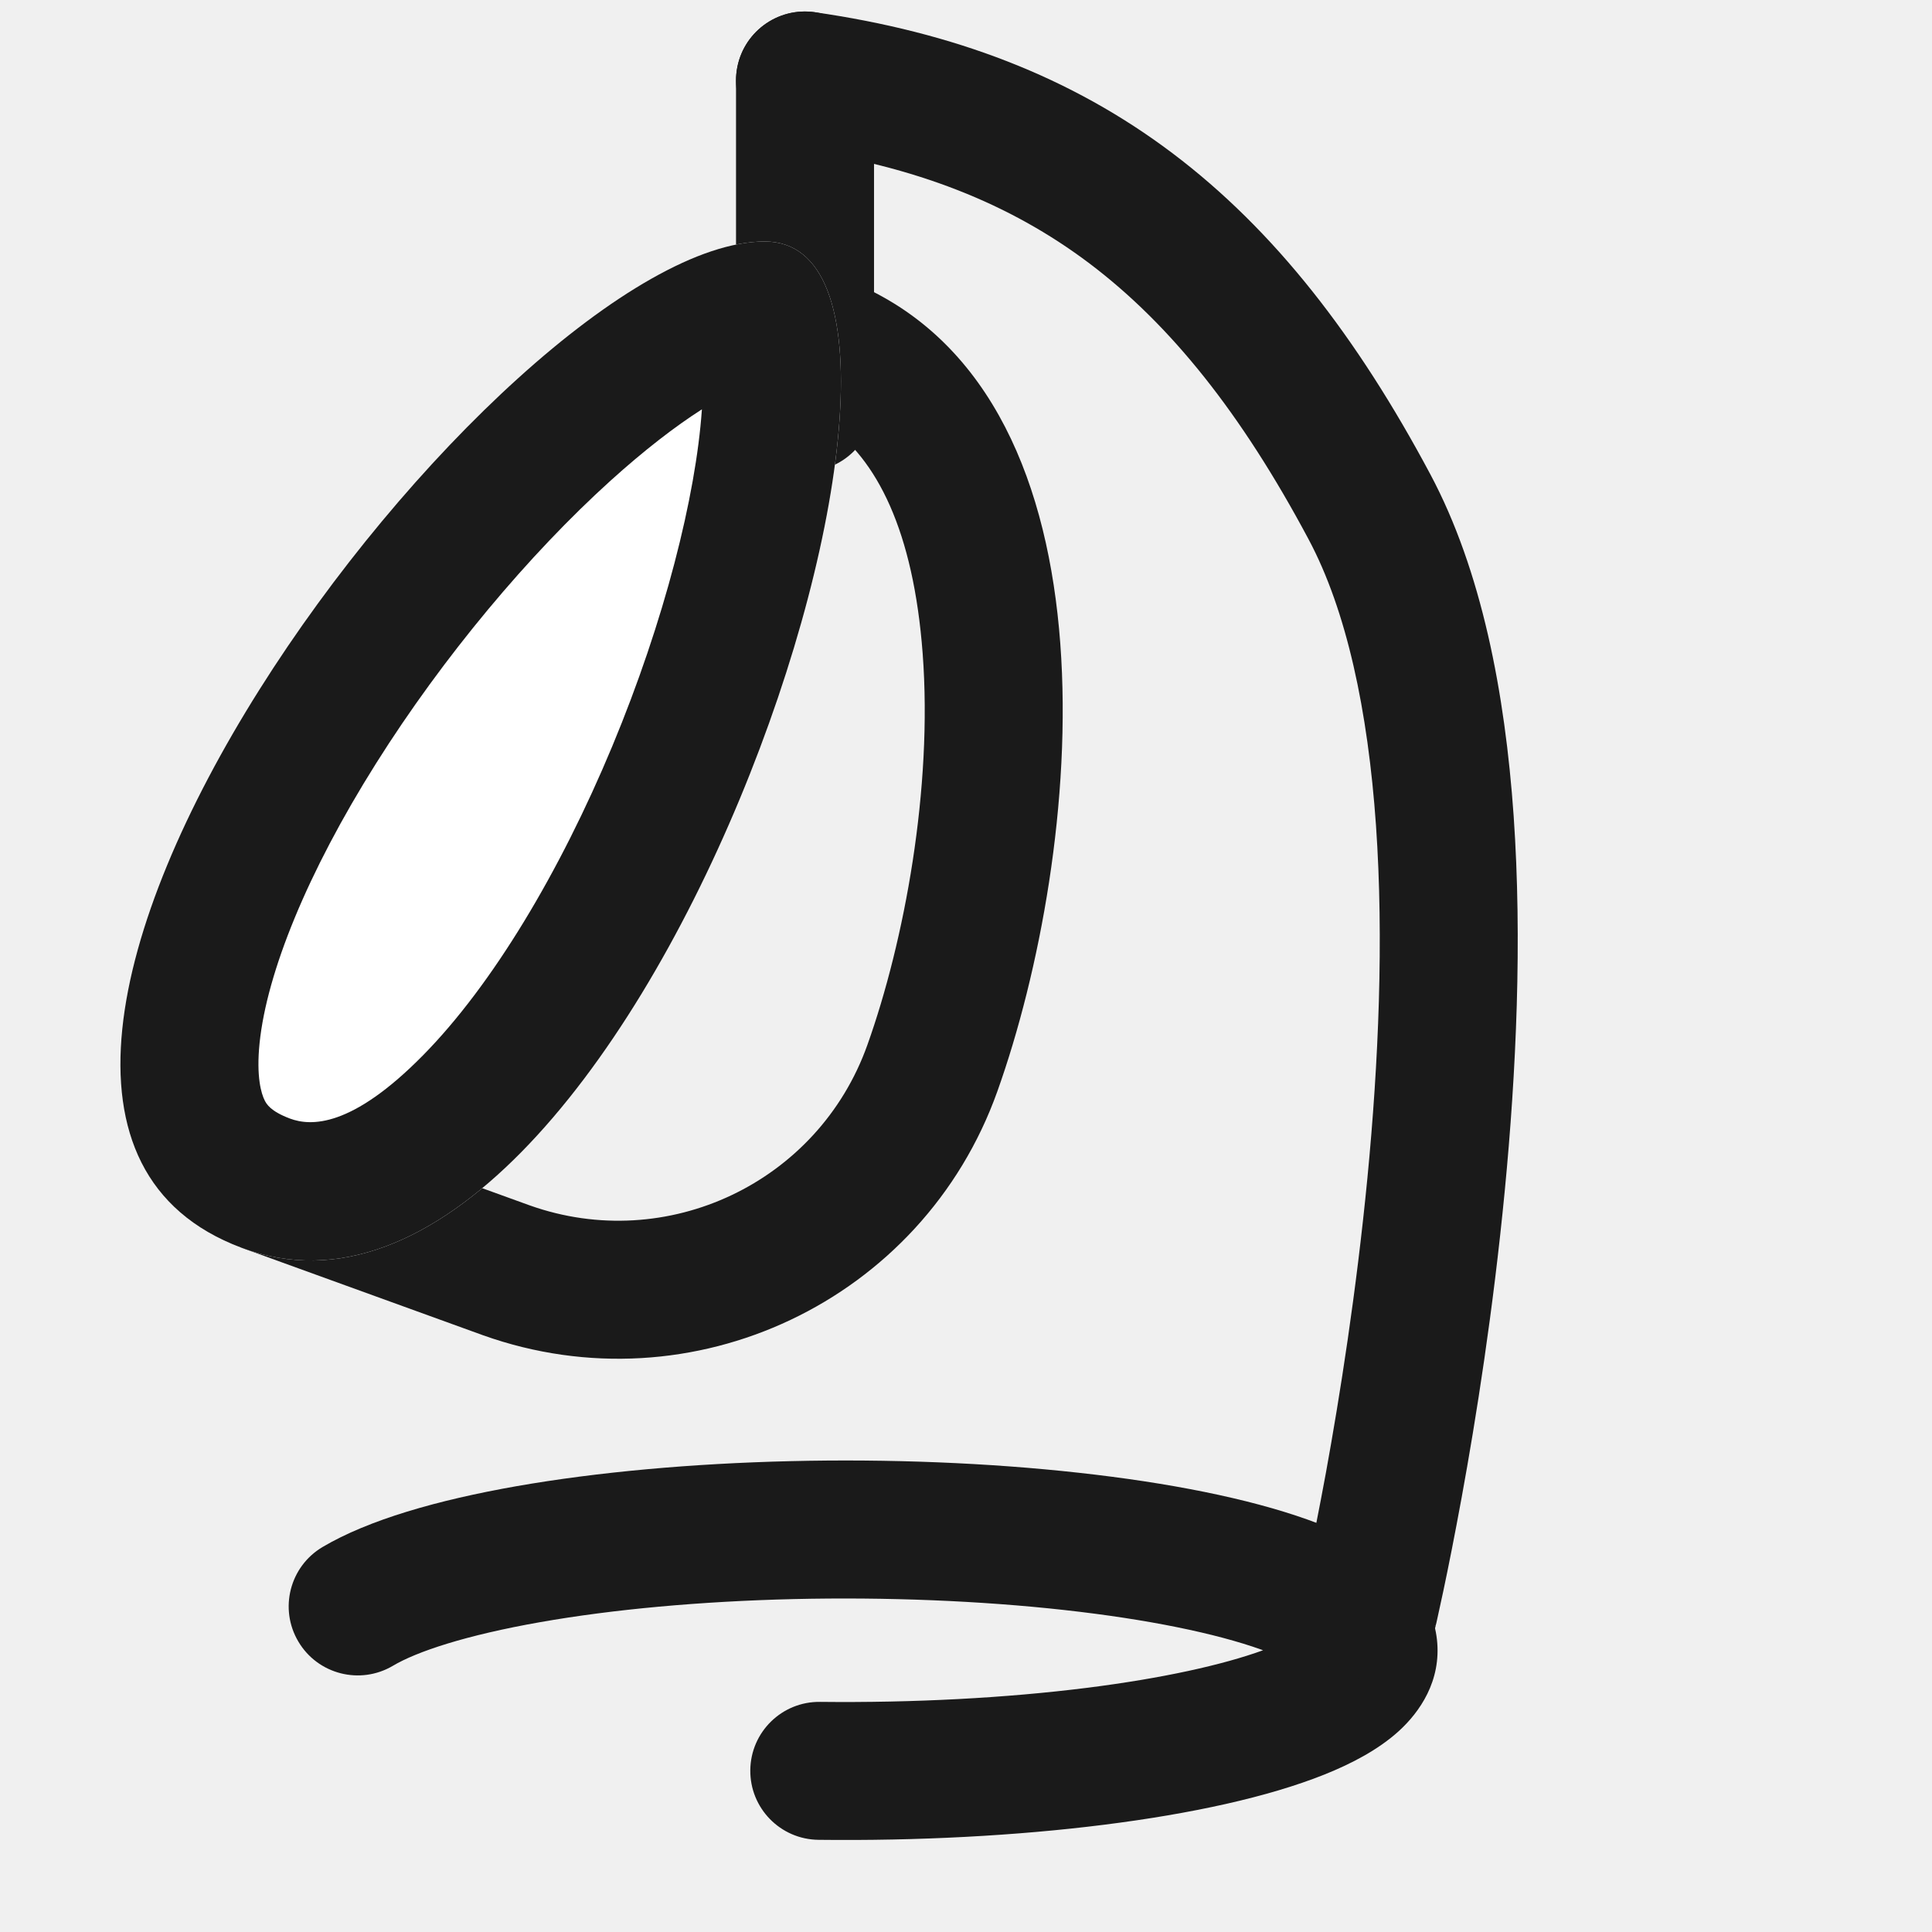
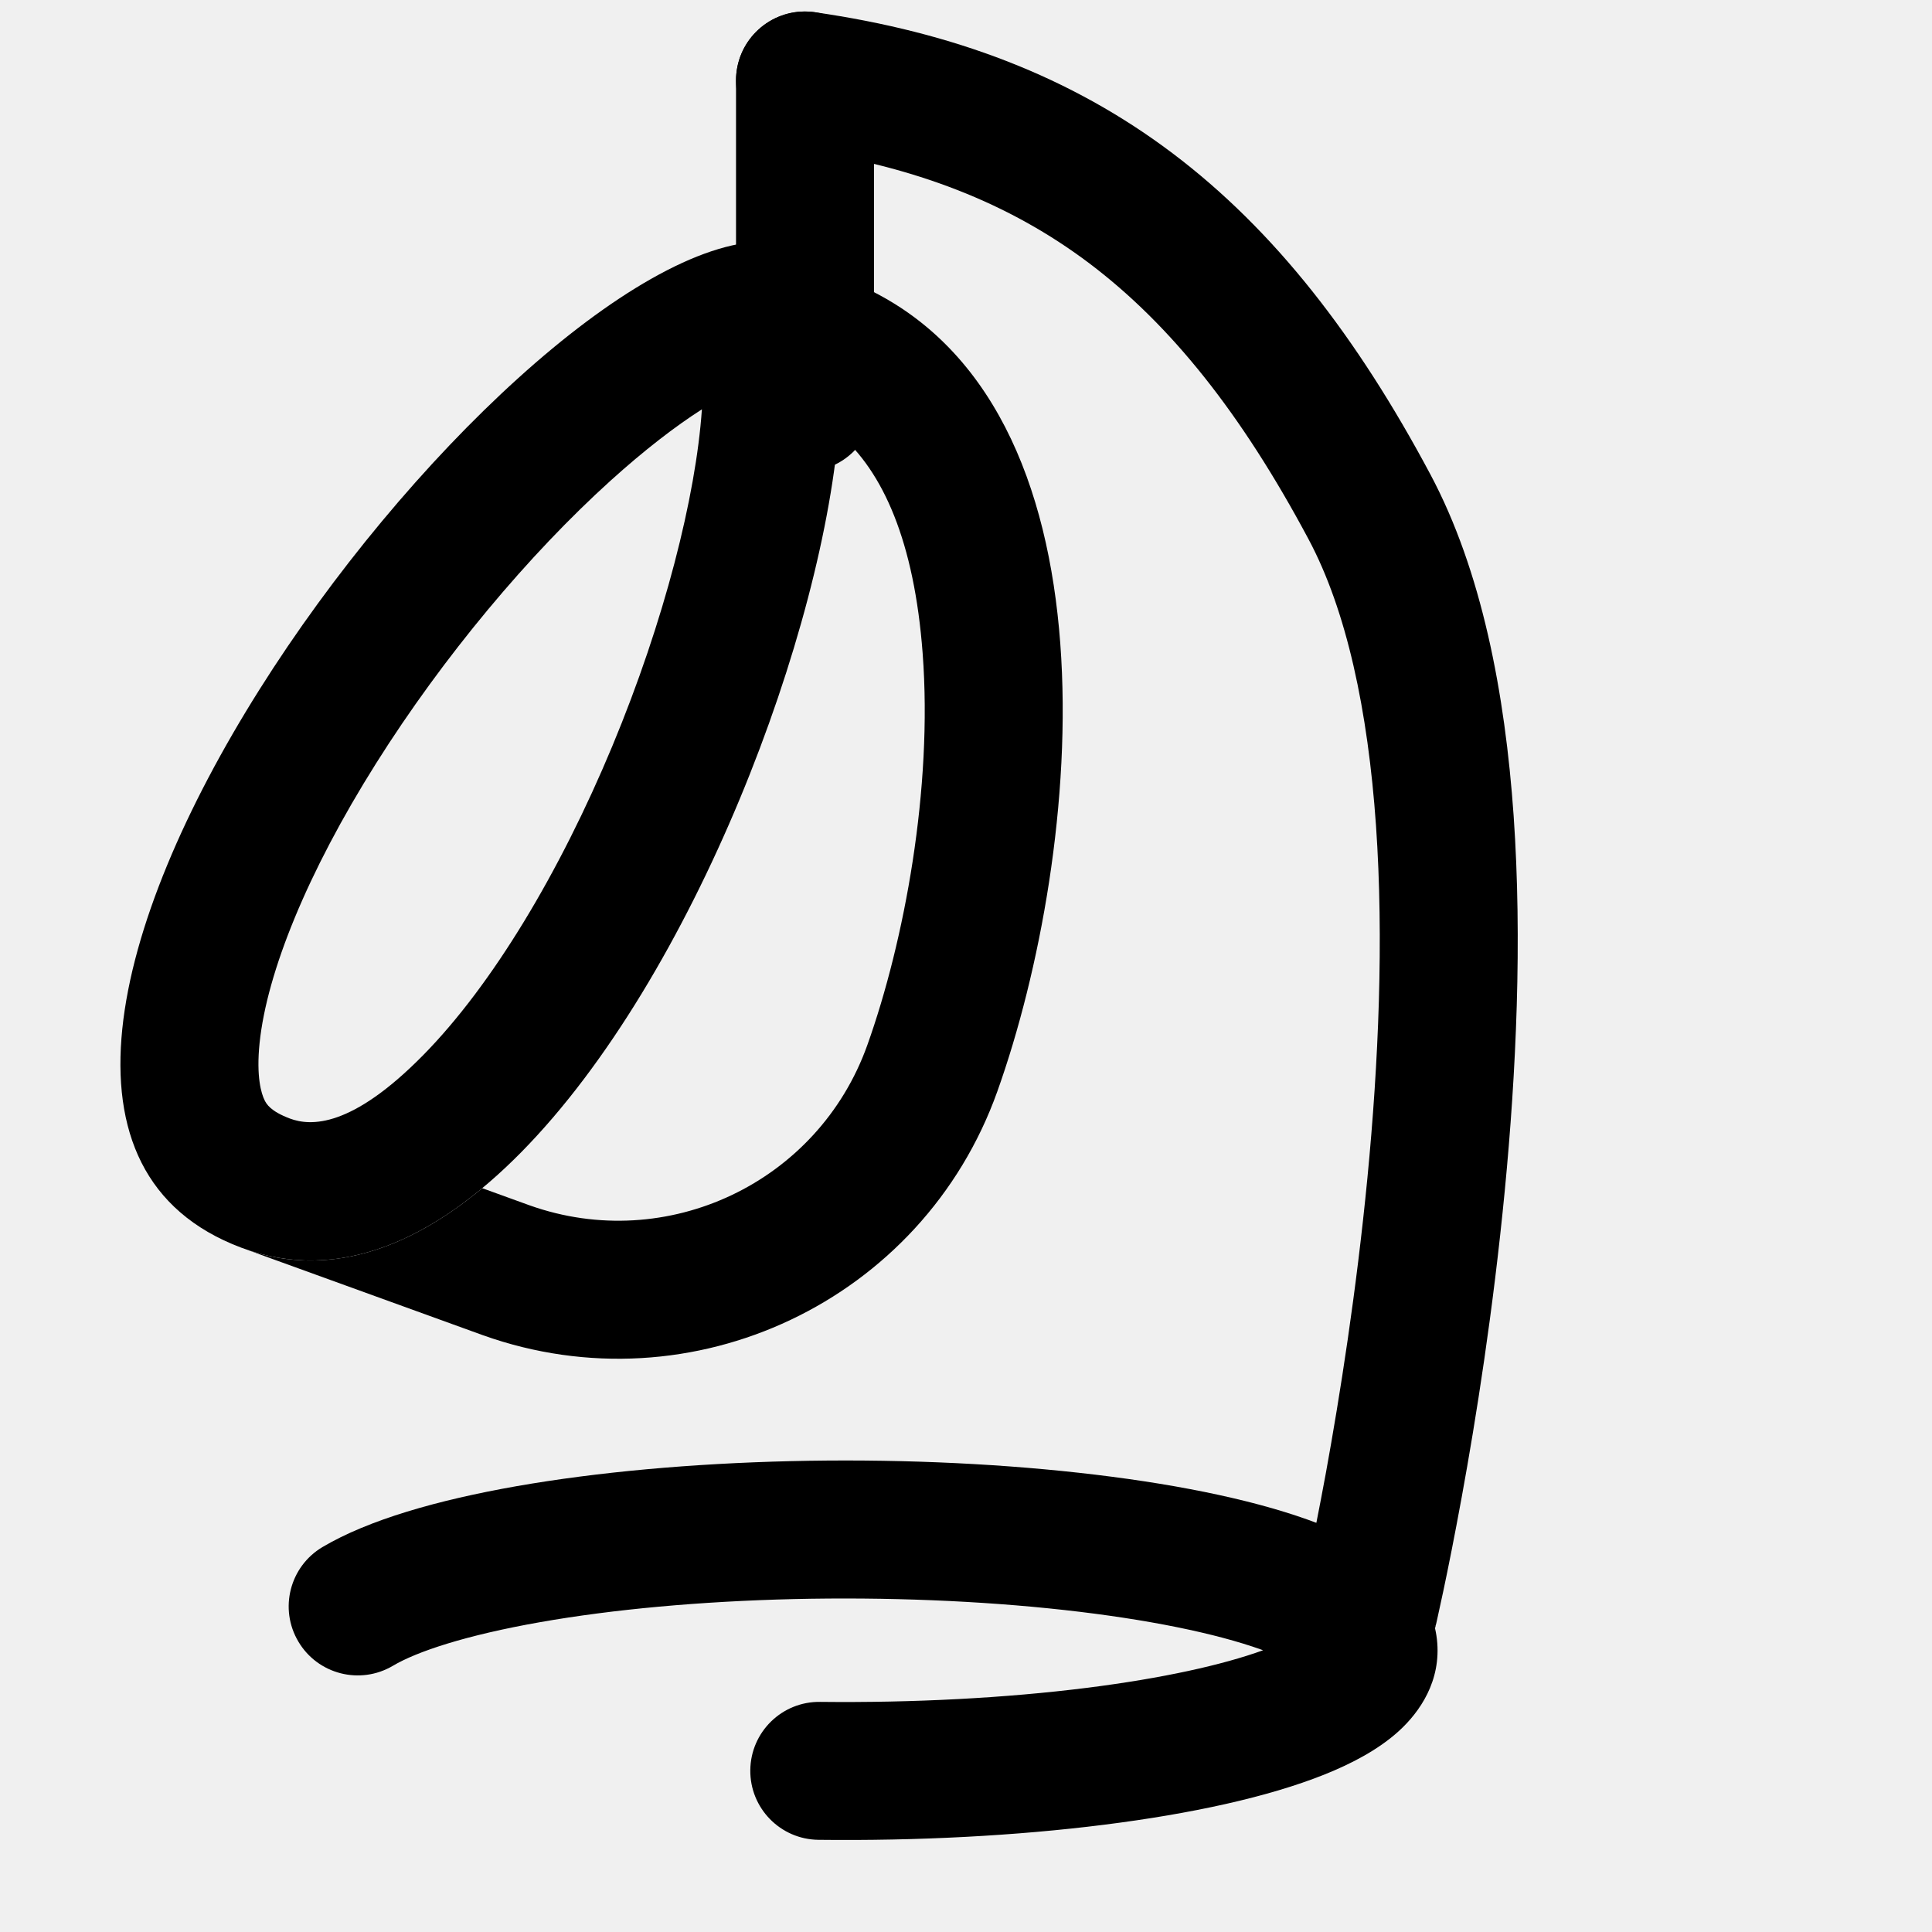
<svg xmlns="http://www.w3.org/2000/svg" width="28" height="28" viewBox="0 0 28 28" fill="none">
-   <path fill-rule="evenodd" clip-rule="evenodd" d="M11.885 24.665C13.24 24.68 14.58 24.609 15.755 24.461C16.85 24.323 17.719 24.129 18.305 23.917C18.297 23.913 18.288 23.91 18.279 23.907C17.622 23.673 16.639 23.468 15.419 23.333C14.208 23.199 12.852 23.144 11.504 23.175C10.154 23.207 8.882 23.324 7.831 23.509C6.75 23.699 6.04 23.936 5.694 24.142C5.218 24.423 4.605 24.266 4.324 23.791C4.042 23.316 4.199 22.703 4.674 22.421C5.341 22.026 6.343 21.74 7.485 21.539C8.655 21.334 10.029 21.21 11.457 21.176C12.886 21.142 14.332 21.2 15.639 21.345C16.936 21.488 18.089 21.716 18.95 22.023C19.377 22.175 19.775 22.361 20.091 22.597C20.389 22.819 20.761 23.196 20.825 23.759C20.893 24.363 20.571 24.816 20.274 25.087C19.978 25.356 19.592 25.559 19.192 25.719C18.381 26.043 17.268 26.286 16.005 26.445C14.729 26.606 13.296 26.681 11.862 26.664C11.31 26.658 10.867 26.205 10.874 25.653C10.88 25.101 11.333 24.658 11.885 24.665Z" fill="#1A1A1A" />
-   <path fill-rule="evenodd" clip-rule="evenodd" d="M10.677 1.024C10.756 0.477 11.263 0.098 11.809 0.177C13.814 0.466 15.516 1.106 16.997 2.224C18.47 3.337 19.664 4.876 20.729 6.873C21.474 8.27 21.812 10.04 21.937 11.825C22.062 13.627 21.975 15.533 21.808 17.259C21.641 18.989 21.392 20.561 21.184 21.699C21.08 22.268 20.987 22.731 20.919 23.052C20.885 23.213 20.857 23.339 20.838 23.425C20.828 23.468 20.821 23.502 20.816 23.525L20.809 23.551L20.807 23.561C20.807 23.561 20.807 23.562 19.833 23.333L20.807 23.562C20.681 24.099 20.143 24.433 19.605 24.307C19.067 24.181 18.734 23.643 18.86 23.105L18.861 23.099L18.866 23.078L18.886 22.989C18.904 22.91 18.93 22.792 18.962 22.639C19.026 22.334 19.116 21.889 19.217 21.34C19.417 20.24 19.657 18.726 19.818 17.067C19.979 15.404 20.057 13.617 19.942 11.964C19.825 10.295 19.517 8.85 18.964 7.814C17.988 5.984 16.963 4.705 15.792 3.82C14.628 2.942 13.26 2.407 11.524 2.156C10.977 2.078 10.598 1.571 10.677 1.024Z" fill="#1A1A1A" />
-   <path fill-rule="evenodd" clip-rule="evenodd" d="M11.667 0.167C12.219 0.167 12.667 0.614 12.667 1.167V5.833C12.667 6.386 12.219 6.833 11.667 6.833C11.114 6.833 10.667 6.386 10.667 5.833V1.167C10.667 0.614 11.114 0.167 11.667 0.167Z" fill="#1A1A1A" />
-   <path d="M11.083 3.5L12.434 4.124C16.333 5.833 15.681 12.38 14.454 15.818C13.371 18.852 10.033 20.434 6.999 19.351L3.5 18.083L11.083 3.5Z" fill="none" />
-   <path fill-rule="evenodd" clip-rule="evenodd" d="M12.434 4.124L11.083 3.5L3.5 18.083L6.999 19.351C10.033 20.434 13.371 18.852 14.454 15.818C15.681 12.38 16.333 5.833 12.434 4.124ZM6.328 16.981L7.676 17.469C9.668 18.178 11.859 17.139 12.57 15.146C13.108 13.64 13.519 11.425 13.372 9.472C13.239 7.7 12.711 6.646 11.965 6.14L6.328 16.981Z" fill="#1A1A1A" />
-   <path d="M11.083 3.5C14.582 3.5 9.141 20.198 3.499 18.083C-2.142 15.968 7.301 3.5 11.083 3.5Z" fill="white" />
-   <path fill-rule="evenodd" clip-rule="evenodd" d="M3.836 15.948C3.862 15.999 3.918 16.104 4.202 16.211C4.503 16.323 5.093 16.348 6.131 15.294C7.133 14.277 8.112 12.643 8.873 10.816C9.631 8.995 10.085 7.191 10.172 5.938C10.172 5.936 10.173 5.934 10.173 5.932C9.783 6.181 9.335 6.527 8.851 6.964C7.666 8.035 6.424 9.517 5.45 11.064C4.452 12.649 3.867 14.098 3.762 15.117C3.712 15.606 3.787 15.851 3.836 15.948ZM11.083 3.5C14.582 3.5 9.141 20.198 3.499 18.083C-2.142 15.968 7.301 3.5 11.083 3.5Z" fill="#1A1A1A" />
+   <path fill-rule="evenodd" clip-rule="evenodd" d="M11.885 24.665C13.24 24.68 14.58 24.609 15.755 24.461C16.85 24.323 17.719 24.129 18.305 23.917C18.297 23.913 18.288 23.91 18.279 23.907C17.622 23.673 16.639 23.468 15.419 23.333C14.208 23.199 12.852 23.144 11.504 23.175C10.154 23.207 8.882 23.324 7.831 23.509C6.75 23.699 6.04 23.936 5.694 24.142C5.218 24.423 4.605 24.266 4.324 23.791C4.042 23.316 4.199 22.703 4.674 22.421C5.341 22.026 6.343 21.74 7.485 21.539C8.655 21.334 10.029 21.21 11.457 21.176C12.886 21.142 14.332 21.2 15.639 21.345C16.936 21.488 18.089 21.716 18.95 22.023C19.377 22.175 19.775 22.361 20.091 22.597C20.389 22.819 20.761 23.196 20.825 23.759C20.893 24.363 20.571 24.816 20.274 25.087C19.978 25.356 19.592 25.559 19.192 25.719C18.381 26.043 17.268 26.286 16.005 26.445C14.729 26.606 13.296 26.681 11.862 26.664C11.31 26.658 10.867 26.205 10.874 25.653C10.88 25.101 11.333 24.658 11.885 24.665Z" fill="currentColor" />
+   <path fill-rule="evenodd" clip-rule="evenodd" d="M10.677 1.024C10.756 0.477 11.263 0.098 11.809 0.177C13.814 0.466 15.516 1.106 16.997 2.224C18.47 3.337 19.664 4.876 20.729 6.873C21.474 8.27 21.812 10.04 21.937 11.825C22.062 13.627 21.975 15.533 21.808 17.259C21.641 18.989 21.392 20.561 21.184 21.699C21.08 22.268 20.987 22.731 20.919 23.052C20.885 23.213 20.857 23.339 20.838 23.425C20.828 23.468 20.821 23.502 20.816 23.525L20.809 23.551L20.807 23.561C20.807 23.561 20.807 23.562 19.833 23.333L20.807 23.562C20.681 24.099 20.143 24.433 19.605 24.307C19.067 24.181 18.734 23.643 18.86 23.105L18.861 23.099L18.866 23.078L18.886 22.989C18.904 22.91 18.93 22.792 18.962 22.639C19.026 22.334 19.116 21.889 19.217 21.34C19.417 20.24 19.657 18.726 19.818 17.067C19.979 15.404 20.057 13.617 19.942 11.964C19.825 10.295 19.517 8.85 18.964 7.814C17.988 5.984 16.963 4.705 15.792 3.82C14.628 2.942 13.26 2.407 11.524 2.156C10.977 2.078 10.598 1.571 10.677 1.024Z" fill="currentColor" />
+   <path fill-rule="evenodd" clip-rule="evenodd" d="M11.667 0.167C12.219 0.167 12.667 0.614 12.667 1.167V5.833C12.667 6.386 12.219 6.833 11.667 6.833C11.114 6.833 10.667 6.386 10.667 5.833V1.167C10.667 0.614 11.114 0.167 11.667 0.167Z" fill="currentColor" />
+   <path fill-rule="evenodd" clip-rule="evenodd" d="M3.579 18.112L6.999 19.351C10.033 20.434 13.371 18.852 14.454 15.818C15.681 12.38 16.333 5.833 12.434 4.124L11.767 3.816C12.142 4.263 12.254 5.153 12.151 6.282C12.798 6.831 13.251 7.851 13.372 9.472C13.519 11.425 13.108 13.64 12.57 15.146C11.859 17.139 9.668 18.178 7.676 17.469L6.989 17.22C5.915 18.111 4.752 18.515 3.579 18.112Z" fill="currentColor" />
+   <path fill-rule="evenodd" clip-rule="evenodd" d="M3.836 15.948C3.862 15.999 3.918 16.104 4.202 16.211C4.503 16.323 5.093 16.348 6.131 15.294C7.133 14.277 8.112 12.643 8.873 10.816C9.631 8.995 10.085 7.191 10.172 5.938C10.172 5.936 10.173 5.934 10.173 5.932C9.783 6.181 9.335 6.527 8.851 6.964C7.666 8.035 6.424 9.517 5.45 11.064C4.452 12.649 3.867 14.098 3.762 15.117C3.712 15.606 3.787 15.851 3.836 15.948ZM11.083 3.5C14.582 3.5 9.141 20.198 3.499 18.083C-2.142 15.968 7.301 3.5 11.083 3.5Z" fill="currentColor" />
</svg>
